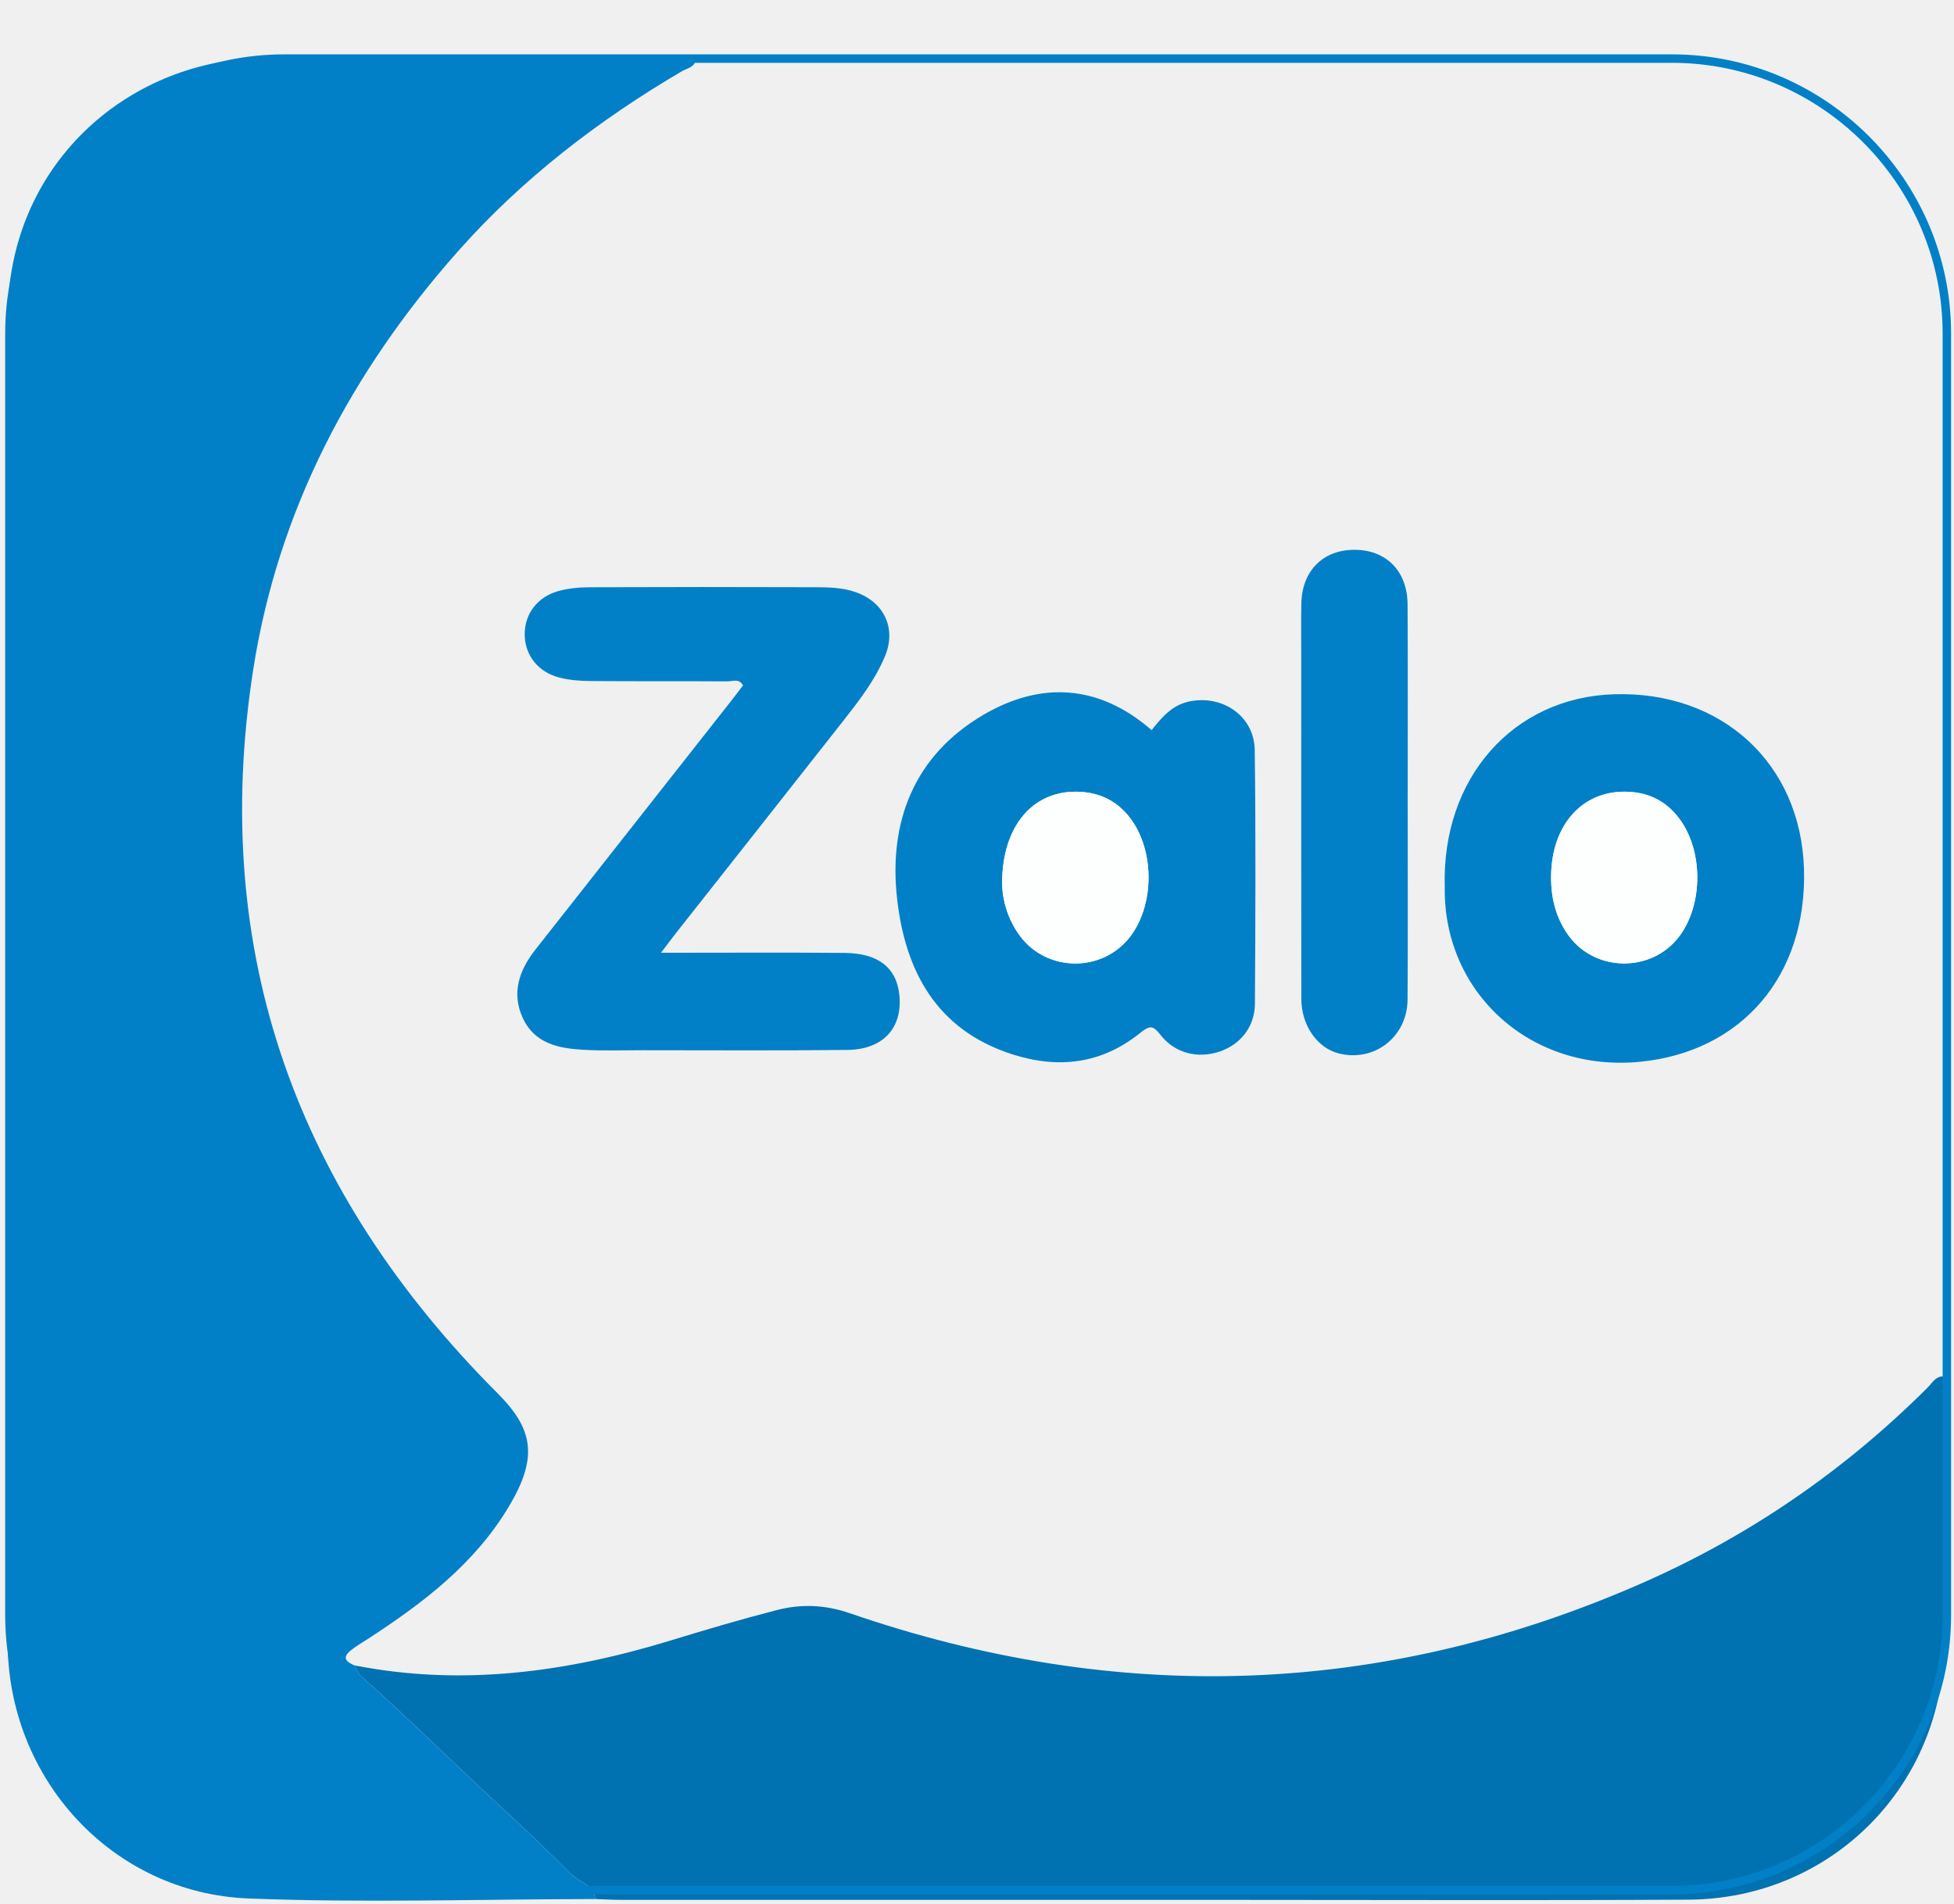
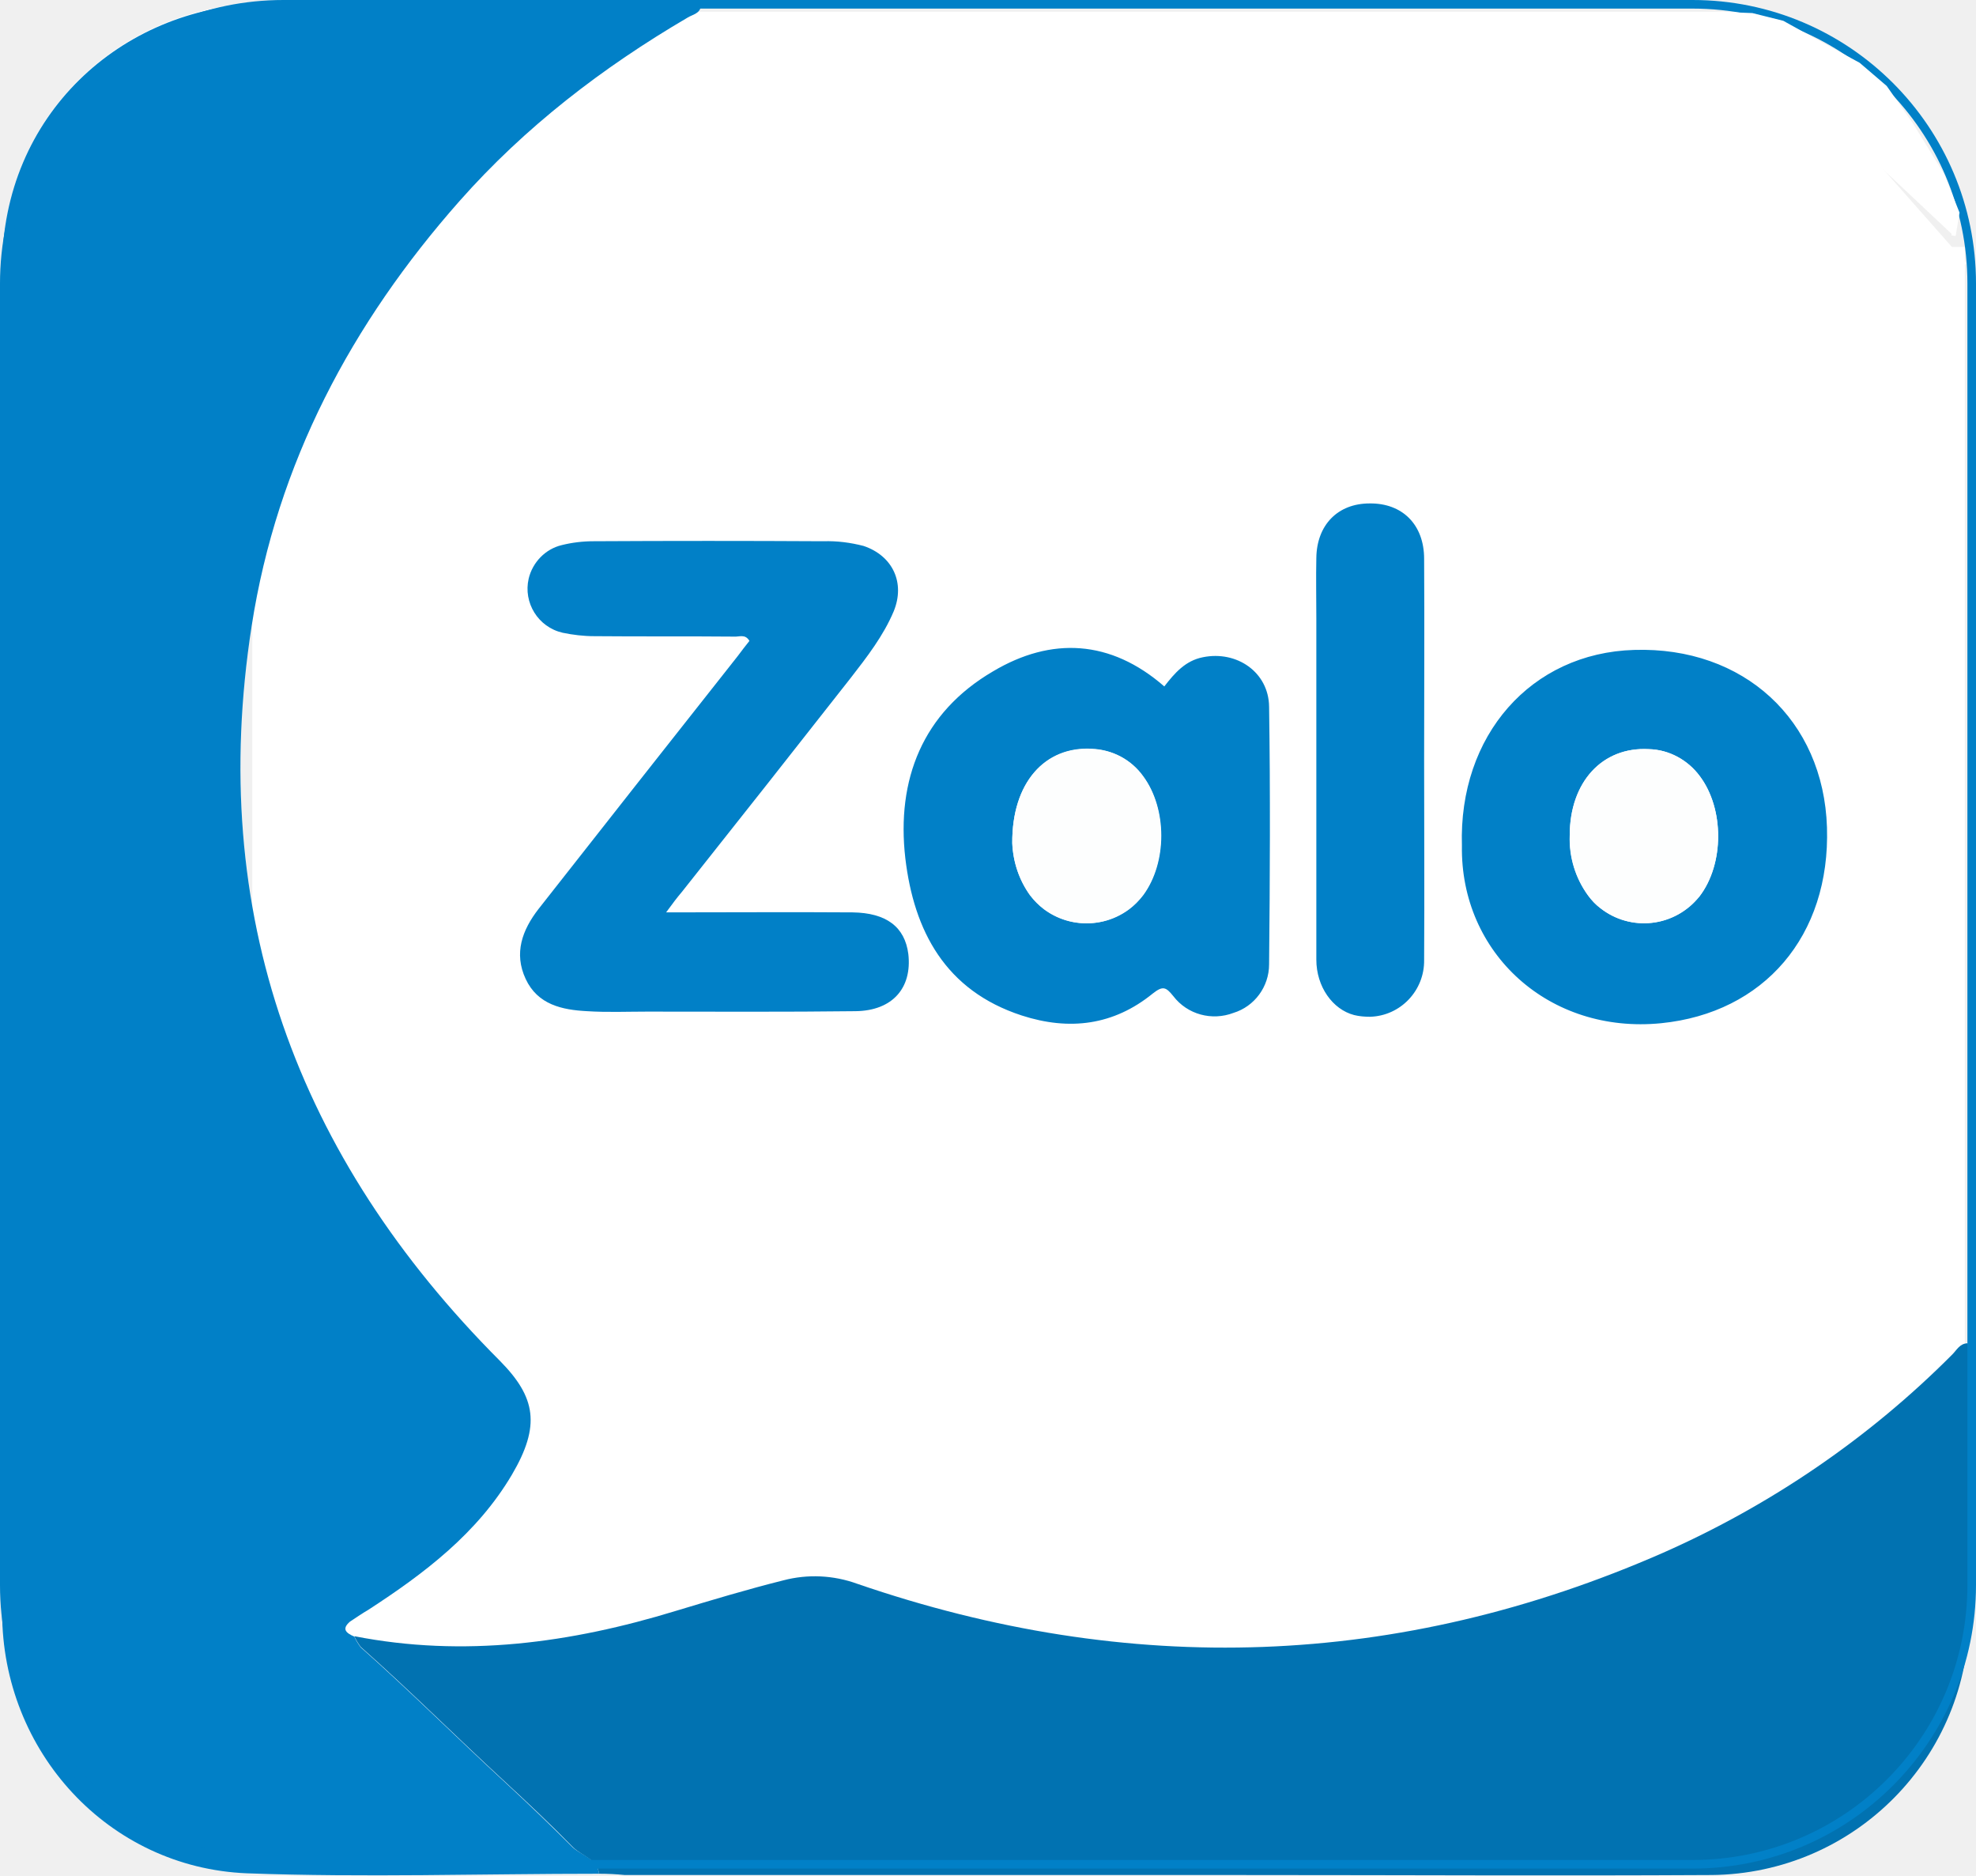
- <svg xmlns="http://www.w3.org/2000/svg" width="616" height="600">
-   <defs>
-     <clipPath clipPathUnits="userSpaceOnUse" id="clipPath18">
-       <path d="m-170.25,675.75l800,0l0,-600l-800,0l0,600z" id="path16" />
-     </clipPath>
-   </defs>
-   <g>
-     <rect fill="none" id="canvas_background" height="602" width="618" y="-1" x="-1" />
-   </g>
-   <g>
-     <g id="g10" transform="matrix(1.333333,0,0,-1.333333,0,800) ">
-       <g id="g12">
-         <g id="g14" clip-path="url(#clipPath18)">
-           <g id="g20">
-             <path fill="#fdfefe" fill-rule="nonzero" d="m332.833,410.141c0,15.658 0.068,31.317 -0.028,46.975c-0.049,7.96 -5.145,12.968 -12.742,12.893c-7.355,-0.073 -12.249,-5.063 -12.382,-12.749c-0.081,-4.663 -0.017,-9.328 -0.017,-13.993c0,-26.486 -0.021,-52.972 0.017,-79.459c0.008,-6.241 3.783,-11.598 8.833,-12.873c8.407,-2.122 16.225,3.869 16.288,12.73c0.108,15.492 0.03,30.984 0.031,46.476m8.759,-19.883c-0.373,-24.97 20.327,-43.895 46.301,-41.291c23.908,2.396 39.412,20.324 38.641,45.596c-0.761,24.958 -19.438,42.077 -44.899,41.295c-23.959,-0.737 -40.807,-19.922 -40.043,-45.6m-69.304,37.115c-12.481,10.892 -26.265,11.561 -39.832,3.586c-16.342,-9.607 -22.42,-25.276 -20.344,-43.535c1.934,-16.997 9.266,-30.875 27.077,-36.654c11.102,-3.601 21.373,-2.308 30.479,5.074c2.352,1.906 3.073,1.542 4.759,-0.586c3.443,-4.348 8.816,-5.625 13.972,-3.872c4.92,1.672 8.284,5.858 8.316,11.318c0.119,19.989 0.216,39.982 -0.047,59.97c-0.105,7.987 -7.554,13.092 -15.41,11.491c-4.117,-0.839 -6.534,-3.727 -8.97,-6.792m-116,-52.636c1.658,2.177 2.636,3.499 3.653,4.789c13.098,16.617 26.22,33.215 39.292,49.851c3.808,4.847 7.623,9.731 10.017,15.477c2.749,6.599 -0.228,12.829 -6.989,15.164c-3.058,1.056 -6.232,1.137 -9.382,1.147c-17.831,0.059 -35.662,0.063 -53.492,-0.009c-2.474,-0.01 -5.034,-0.242 -7.402,-0.91c-5.012,-1.413 -7.971,-5.484 -7.931,-10.29c0.04,-4.796 3.09,-8.82 8.115,-10.138c2.382,-0.624 4.931,-0.823 7.406,-0.843c10.831,-0.086 21.664,-0.009 32.495,-0.077c1.166,-0.007 2.664,0.758 3.608,-0.948c-0.892,-1.168 -1.779,-2.358 -2.697,-3.524c-15.455,-19.638 -30.92,-39.266 -46.367,-58.91c-3.839,-4.882 -5.77,-10.263 -2.99,-16.259c2.773,-5.985 8.445,-7.132 14.246,-7.466c4.651,-0.269 9.328,-0.106 13.994,-0.106c16.164,0 32.329,-0.112 48.491,0.071c8.569,0.097 13.185,5.344 12.26,13.255c-0.73,6.249 -5.018,9.625 -12.951,9.692c-14.122,0.121 -28.244,0.034 -43.376,0.034m-72.47,-168.488c-1.766,0.753 -3.109,1.702 -0.968,3.459c1.28,1.052 2.738,1.889 4.134,2.795c13.057,8.476 25.349,17.816 33.453,31.494c6.773,11.431 5.689,18.096 -2.745,26.54c-47.363,47.422 -68.246,104.149 -57.825,171.099c5.887,37.826 23.214,70.475 48.354,98.878c15.179,17.148 33.285,31.07 53.088,42.687c1.169,0.685 2.944,0.863 3.155,2.644c-0.386,0.968 -1.155,0.682 -1.747,0.682c-33.664,0.006 -67.346,0.657 -100.988,-0.207c-32.118,-0.826 -59.982,-25.733 -59.909,-61.48c0.212,-104.326 -0.002,-208.654 -0.018,-312.981c-0.005,-32.35 24.69,-59.474 56.998,-60.733c27.283,-1.063 54.643,-0.165 81.97,-0.136c1.995,-0.064 3.99,-0.183 5.985,-0.184c48.163,-0.01 96.326,-0.009 144.489,-0.008c35.998,0.001 71.996,-0.144 107.992,0.051c33.851,0.185 60.434,27.121 60.466,60.885c0.02,19.499 0.018,38.998 -0.022,58.496c-0.003,1.419 0.484,2.939 -0.415,4.36c-1.756,-0.143 -2.462,-1.618 -3.447,-2.602c-19.596,-19.571 -42.069,-35.062 -67.361,-46.197c-61.51,-27.081 -124.137,-29.045 -187.559,-7.2c-5.805,2 -11.459,2.214 -17.167,0.749c-8.382,-2.151 -16.69,-4.611 -24.967,-7.145c-24.554,-7.519 -49.408,-10.967 -74.946,-5.946" id="path22" />
-           </g>
-           <g id="g24">
-             <path fill="#0180c7" fill-rule="nonzero" d="m140.77,150.99c-27.326,-0.029 -54.686,-0.927 -81.97,0.136c-32.308,1.259 -57.002,28.383 -56.997,60.733c0.015,104.327 0.23,208.654 0.017,312.981c-0.072,35.747 27.792,60.654 59.909,61.48c33.643,0.864 67.324,0.213 100.989,0.207c0.591,0 1.36,0.286 1.747,-0.682c-0.211,-1.781 -1.987,-1.959 -3.155,-2.645c-19.804,-11.616 -37.91,-25.538 -53.088,-42.687c-25.141,-28.402 -42.467,-61.051 -48.355,-98.877c-10.421,-66.95 10.463,-123.677 57.825,-171.099c8.435,-8.444 9.519,-15.109 2.746,-26.54c-8.104,-13.678 -20.396,-23.018 -33.453,-31.494c-1.396,-0.907 -2.855,-1.743 -4.135,-2.795c-2.141,-1.757 -0.797,-2.706 0.969,-3.46c0.49,-0.841 0.804,-1.878 1.494,-2.492c11.483,-10.217 22.367,-21.076 33.669,-31.473c5.357,-4.927 10.601,-9.956 15.719,-15.108c2.029,-2.043 5.551,-2.677 6.069,-6.185" id="path26" />
-           </g>
-           <g id="g28">
-             <path fill="#0172b1" fill-rule="nonzero" d="m140.77,150.99c-0.518,3.508 -4.04,4.142 -6.069,6.185c-5.118,5.152 -10.362,10.181 -15.719,15.108c-11.302,10.397 -22.186,21.256 -33.669,31.473c-0.69,0.614 -1.004,1.651 -1.494,2.492c25.537,-5.02 50.392,-1.572 74.945,5.947c8.277,2.534 16.586,4.994 24.967,7.145c5.709,1.464 11.363,1.251 17.167,-0.749c63.423,-21.845 126.05,-19.881 187.559,7.2c25.292,11.135 47.765,26.626 67.362,46.197c0.984,0.983 1.69,2.459 3.446,2.602c0.9,-1.421 0.412,-2.941 0.415,-4.36c0.04,-19.498 0.042,-38.997 0.023,-58.496c-0.033,-33.765 -26.616,-60.7 -60.466,-60.885c-35.996,-0.195 -71.994,-0.05 -107.992,-0.051c-48.163,-0.001 -96.327,-0.002 -144.49,0.007c-1.995,0.001 -3.99,0.121 -5.985,0.185" id="path30" />
-           </g>
-           <g id="g32">
-             <path fill="#0180c7" fill-rule="nonzero" d="m156.288,374.737c15.132,0 29.254,0.087 43.375,-0.034c7.934,-0.068 12.222,-3.444 12.952,-9.693c0.924,-7.91 -3.691,-13.157 -12.26,-13.254c-16.162,-0.183 -32.327,-0.071 -48.491,-0.071c-4.666,0 -9.343,-0.163 -13.994,0.106c-5.801,0.334 -11.473,1.481 -14.247,7.466c-2.779,5.996 -0.848,11.376 2.991,16.258c15.446,19.644 30.912,39.273 46.367,58.91c0.918,1.166 1.805,2.357 2.697,3.524c-0.944,1.706 -2.442,0.942 -3.608,0.949c-10.831,0.068 -21.664,-0.01 -32.495,0.077c-2.475,0.02 -5.024,0.219 -7.406,0.843c-5.025,1.317 -8.075,5.341 -8.115,10.138c-0.04,4.806 2.919,8.877 7.931,10.29c2.368,0.668 4.928,0.9 7.402,0.91c17.83,0.072 35.661,0.068 53.492,0.009c3.15,-0.011 6.324,-0.091 9.382,-1.147c6.761,-2.335 9.737,-8.566 6.988,-15.164c-2.393,-5.746 -6.208,-10.63 -10.016,-15.477c-13.072,-16.636 -26.194,-33.234 -39.292,-49.851c-1.017,-1.29 -1.995,-2.612 -3.653,-4.789" id="path34" />
-           </g>
-           <g id="g36">
-             <path fill="#0180c7" fill-rule="nonzero" d="m236.94,390.813c0.096,-3.439 1.23,-8.064 4.206,-12.078c6.473,-8.731 19.754,-8.704 26.221,0.018c5.605,7.56 5.578,20.104 -0.033,27.656c-2.967,3.991 -6.926,6.081 -11.868,6.371c-10.962,0.645 -18.638,-7.835 -18.526,-21.967m35.349,36.56c2.435,3.065 4.852,5.953 8.969,6.792c7.857,1.601 15.306,-3.504 15.411,-11.491c0.262,-19.987 0.166,-39.981 0.046,-59.97c-0.032,-5.46 -3.395,-9.645 -8.315,-11.318c-5.156,-1.753 -10.529,-0.476 -13.973,3.872c-1.685,2.128 -2.407,2.492 -4.758,0.586c-9.107,-7.382 -19.377,-8.675 -30.479,-5.073c-17.812,5.778 -25.144,19.656 -27.077,36.653c-2.077,18.26 4.001,33.928 20.344,43.535c13.567,7.975 27.35,7.306 39.832,-3.586" id="path38" />
-           </g>
-           <g id="g40">
-             <path fill="#0180c7" fill-rule="nonzero" d="m366.738,392.674c-0.026,-5.118 1.179,-9.89 4.263,-14.037c6.321,-8.501 19.466,-8.569 25.918,-0.186c5.815,7.558 5.838,20.402 0.097,28.041c-2.993,3.983 -6.969,6.036 -11.898,6.298c-10.8,0.573 -18.334,-7.685 -18.38,-20.116m-25.146,-2.416c-0.764,25.679 16.083,44.864 40.042,45.6c25.461,0.782 44.139,-16.337 44.9,-41.295c0.77,-25.272 -14.733,-43.2 -38.642,-45.596c-25.973,-2.604 -46.674,16.321 -46.3,41.291" id="path42" />
-           </g>
-           <g id="g44">
-             <path fill="#0180c7" fill-rule="nonzero" d="m332.832,410.141c0,-15.492 0.078,-30.984 -0.03,-46.476c-0.063,-8.861 -7.881,-14.852 -16.288,-12.73c-5.05,1.275 -8.825,6.632 -8.833,12.873c-0.038,26.487 -0.017,52.973 -0.017,79.459c0,4.665 -0.064,9.33 0.017,13.993c0.133,7.686 5.027,12.676 12.382,12.749c7.597,0.075 12.693,-4.933 12.742,-12.893c0.096,-15.658 0.028,-31.317 0.027,-46.975" id="path46" />
-           </g>
-           <g id="g48">
-             <path fill="#fdfefe" fill-rule="nonzero" d="m236.94,390.813c-0.112,14.132 7.564,22.612 18.526,21.967c4.942,-0.29 8.901,-2.38 11.868,-6.371c5.611,-7.552 5.638,-20.096 0.033,-27.656c-6.467,-8.722 -19.748,-8.749 -26.221,-0.018c-2.976,4.014 -4.11,8.639 -4.206,12.078" id="path50" />
-           </g>
-           <g id="g52">
-             <path fill="#fdfefe" fill-rule="nonzero" d="m366.738,392.674c0.046,12.431 7.58,20.689 18.38,20.116c4.929,-0.262 8.905,-2.315 11.898,-6.298c5.741,-7.639 5.718,-20.483 -0.097,-28.041c-6.452,-8.383 -19.597,-8.315 -25.918,0.186c-3.084,4.147 -4.289,8.919 -4.263,14.037" id="path54" />
-           </g>
-           <g id="g56">
-             <path fill="none" stroke="#0180c7" stroke-width="2" stroke-miterlimit="10" d="m460.31,218.106c0,-35.75 -29.25,-65 -65,-65l-328.084,0c-35.75,0 -65,29.25 -65,65l0,303.041c0,35.75 29.25,65 65,65l328.084,0c35.75,0 65,-29.25 65,-65l0,-303.041z" id="path58" />
-           </g>
-         </g>
-       </g>
-     </g>
+ <svg xmlns="http://www.w3.org/2000/svg" width="460.1" height="436.6">
+   <rect id="backgroundrect" width="100%" height="100%" x="0" y="0" fill="none" stroke="none" />
+   <style>.st0{fill:#fdfefe}.st1{fill:#0180c7}.st2{fill:#0172b1}.st3{fill:none;stroke:#0180c7;stroke-width:2;stroke-miterlimit:10}</style>
+   <g class="currentLayer" style="">
+     <rect fill="#ffffff" stroke="#ffffff" stroke-dashoffset="" fill-rule="nonzero" id="svg_11" x="59.23" y="3.23" width="346.23" height="387.044" style="color: rgb(0, 0, 0);" class="" />
+     <path fill="#ffffff" fill-opacity="1" stroke="#ffffff" stroke-opacity="1" stroke-width="1" stroke-dasharray="none" stroke-linejoin="miter" stroke-linecap="butt" stroke-dashoffset="" fill-rule="nonzero" opacity="1" marker-start="" marker-mid="" marker-end="" id="svg_10" d="M 457.484 61.643 L 406.195 3.54 L 405.31 58.407" style="color: rgb(0, 0, 0);" class="" />
+     <rect fill="#ffffff" stroke="#ffffff" stroke-dashoffset="" fill-rule="nonzero" id="svg_13" x="405" y="58" width="52" height="305" style="color: rgb(0, 0, 0);" class="" />
+     <path class="st0" d="M82.6 380.9c-1.8-.8-3.1-1.7-1-3.5 1.3-1 2.7-1.9 4.1-2.8 13.1-8.5 25.4-17.8 33.5-31.5 6.8-11.4 5.7-18.1-2.8-26.5C69 269.2 48.2 212.5 58.6 145.5 64.5 107.7 81.8 75 107 46.6c15.2-17.2 33.3-31.1 53.1-42.7 1.2-.7 2.9-.9 3.1-2.7-.4-1-1.1-.7-1.7-.7-33.7 0-67.4-.7-101 .2C28.3 1.7.5 26.6.6 62.3c.2 104.3 0 208.6 0 313 0 32.4 24.7 59.5 57 60.7 27.3 1.1 54.6.2 82 .1 2 .1 4 .2 6 .2H290c36 0 72 .2 108 0 33.4 0 60.5-27 60.5-60.3v-.6-58.5c0-1.4.5-2.9-.4-4.4-1.8.1-2.5 1.6-3.5 2.6-19.4 19.5-42.3 35.2-67.4 46.3-61.5 27.1-124.1 29-187.6 7.2-5.5-2-11.5-2.2-17.2-.8-8.4 2.1-16.7 4.6-25 7.1-24.4 7.6-49.3 11-74.8 6zm72.5-168.5c1.7-2.2 2.6-3.5 3.6-4.8 13.1-16.6 26.2-33.2 39.3-49.9 3.8-4.8 7.6-9.7 10-15.5 2.8-6.6-.2-12.8-7-15.2-3-.9-6.2-1.3-9.4-1.1-17.8-.1-35.7-.1-53.5 0-2.5 0-5 .3-7.4.9-5.6 1.4-9 7.1-7.6 12.8 1 3.8 4 6.8 7.8 7.7 2.4.6 4.9.9 7.4.8 10.8.1 21.7 0 32.5.1 1.2 0 2.7-.8 3.6 1-.9 1.2-1.8 2.4-2.7 3.5-15.5 19.6-30.9 39.3-46.4 58.9-3.8 4.9-5.8 10.3-3 16.3s8.5 7.1 14.3 7.5c4.6.3 9.3.1 14 .1 16.2 0 32.3.1 48.5-.1 8.6-.1 13.2-5.3 12.3-13.3-.7-6.3-5-9.6-13-9.7-14.1-.1-28.2 0-43.3 0zm116-52.6c-12.5-10.9-26.3-11.6-39.8-3.6-16.4 9.6-22.4 25.3-20.4 43.5 1.9 17 9.3 30.9 27.1 36.6 11.1 3.6 21.4 2.3 30.5-5.1 2.4-1.9 3.1-1.5 4.8.6 3.3 4.2 9 5.8 14 3.9 5-1.5 8.3-6.1 8.3-11.3.1-20 .2-40 0-60-.1-8-7.6-13.1-15.4-11.5-4.3.9-6.7 3.8-9.1 6.9zm69.3 37.1c-.4 25 20.3 43.9 46.3 41.3 23.9-2.4 39.4-20.3 38.6-45.6-.8-25-19.4-42.1-44.9-41.3-23.9.7-40.8 19.9-40 45.6zm-8.8-19.9c0-15.7.1-31.3 0-47 0-8-5.1-13-12.7-12.9-7.4.1-12.3 5.1-12.4 12.8-.1 4.7 0 9.3 0 14v79.5c0 6.2 3.8 11.6 8.8 12.9 6.9 1.9 14-2.2 15.8-9.1.3-1.2.5-2.4.4-3.7.2-15.5.1-31 .1-46.5z" id="svg_1" />
+     <path class="st1" d="M139.5 436.2c-27.3 0-54.7.9-82-.1-32.3-1.3-57-28.4-57-60.7 0-104.3.2-208.6 0-313C.5 26.7 28.4 1.8 60.5.9c33.6-.9 67.3-.2 101-.2.6 0 1.4-.3 1.7.7-.2 1.8-2 2-3.1 2.7-19.8 11.6-37.9 25.5-53.1 42.7-25.1 28.4-42.5 61-48.4 98.9-10.4 66.9 10.5 123.7 57.8 171.1 8.4 8.5 9.5 15.1 2.8 26.5-8.1 13.7-20.4 23-33.5 31.5-1.4.8-2.8 1.8-4.2 2.7-2.1 1.8-.8 2.7 1 3.5.4.9.9 1.7 1.5 2.5 11.5 10.2 22.4 21.1 33.7 31.5 5.3 4.9 10.6 10 15.7 15.1 2.1 1.9 5.6 2.5 6.1 6.1z" id="svg_2" />
+     <path class="st2" d="M139.5 436.2c-.5-3.5-4-4.1-6.1-6.2-5.1-5.2-10.4-10.2-15.7-15.1-11.3-10.4-22.2-21.3-33.7-31.5-.6-.8-1.1-1.6-1.5-2.5 25.5 5 50.4 1.6 74.9-5.9 8.3-2.5 16.6-5 25-7.1 5.7-1.5 11.7-1.2 17.2.8 63.4 21.8 126 19.8 187.6-7.2 25.1-11.1 48-26.7 67.4-46.2 1-1 1.7-2.5 3.5-2.6.9 1.4.4 2.9.4 4.4v58.5c.2 33.4-26.6 60.6-60 60.9h-.5c-36 .2-72 0-108 0H145.5c-2-.2-4-.3-6-.3z" id="svg_3" />
+     <path class="st1" d="M155.1 212.4c15.1 0 29.3-.1 43.4 0 7.9.1 12.2 3.4 13 9.7.9 7.9-3.7 13.2-12.3 13.3-16.2.2-32.3.1-48.5.1-4.7 0-9.3.2-14-.1-5.8-.3-11.5-1.5-14.3-7.5s-.8-11.4 3-16.3c15.4-19.6 30.9-39.3 46.4-58.9.9-1.2 1.8-2.4 2.7-3.5-1-1.7-2.4-.9-3.6-1-10.8-.1-21.7 0-32.5-.1-2.5 0-5-.3-7.4-.8-5.7-1.3-9.2-7-7.9-12.6.9-3.8 3.9-6.9 7.7-7.8 2.4-.6 4.9-.9 7.4-.9 17.8-.1 35.7-.1 53.5 0 3.2-.1 6.3.3 9.4 1.1 6.8 2.3 9.7 8.6 7 15.2-2.4 5.7-6.2 10.6-10 15.5-13.1 16.7-26.2 33.3-39.3 49.8-1.1 1.3-2.1 2.6-3.7 4.8z" id="svg_4" />
+     <path class="st1" d="M271.1 159.8c2.4-3.1 4.9-6 9-6.8 7.9-1.6 15.3 3.5 15.4 11.5.3 20 .2 40 0 60 0 5.2-3.4 9.8-8.3 11.3-5 1.9-10.7.4-14-3.9-1.7-2.1-2.4-2.5-4.8-.6-9.1 7.4-19.4 8.7-30.5 5.1-17.8-5.8-25.1-19.7-27.1-36.6-2.1-18.3 4-33.9 20.4-43.5 13.6-8.1 27.4-7.4 39.9 3.5zm-35.4 36.5c.2 4.4 1.6 8.6 4.2 12.1 5.4 7.2 15.7 8.7 23 3.3 1.2-.9 2.3-2 3.3-3.3 5.6-7.6 5.6-20.1 0-27.7-2.8-3.9-7.2-6.2-11.9-6.3-11-.7-18.7 7.8-18.6 21.9zM340.4 196.9c-.8-25.7 16.1-44.9 40.1-45.6 25.5-.8 44.1 16.3 44.9 41.3.8 25.3-14.7 43.2-38.6 45.6-26.1 2.6-46.8-16.3-46.4-41.3zm25.1-2.4c-.2 5 1.3 9.9 4.3 14 5.5 7.2 15.8 8.6 23 3 1.1-.8 2-1.8 2.9-2.8 5.8-7.6 5.8-20.4.1-28-2.8-3.8-7.2-6.2-11.9-6.3-10.8-.6-18.4 7.6-18.4 20.1zM331.6 177c0 15.5.1 31 0 46.5.1 7.1-5.5 13-12.6 13.2-1.2 0-2.5-.1-3.7-.4-5-1.3-8.8-6.6-8.8-12.9v-79.5c0-4.7-.1-9.3 0-14 .1-7.7 5-12.7 12.4-12.7 7.6-.1 12.7 4.9 12.7 12.9.1 15.6 0 31.3 0 46.9z" id="svg_5" />
+     <path class="st0" d="M235.7 196.3c-.1-14.1 7.6-22.6 18.5-22 4.7.2 9.1 2.5 11.9 6.4 5.6 7.5 5.6 20.1 0 27.7-5.4 7.2-15.7 8.7-23 3.3-1.2-.9-2.3-2-3.3-3.3-2.5-3.5-3.9-7.7-4.1-12.1zM365.5 194.5c0-12.4 7.6-20.7 18.4-20.1 4.7.1 9.1 2.5 11.9 6.3 5.7 7.6 5.7 20.5-.1 28-5.6 7.1-16 8.3-23.1 2.7-1.1-.8-2-1.8-2.8-2.9-3-4.1-4.4-9-4.3-14z" id="svg_6" />
+     <path class="st3" d="M66 1h328.1c35.9 0 65 29.1 65 65v303c0 35.9-29.1 65-65 65H66c-35.9 0-65-29.1-65-65V66C1 30.1 30.1 1 66 1z" id="svg_7" />
+     <path fill="#ffffff" fill-opacity="1" stroke="#ffffff" stroke-opacity="1" stroke-width="1" stroke-dasharray="none" stroke-linejoin="miter" stroke-linecap="butt" stroke-dashoffset="" fill-rule="nonzero" opacity="1" marker-start="" marker-mid="" marker-end="" id="svg_8" d="M402.616,3.236 " style="color: rgb(0, 0, 0);" />
+     <path fill="#ffffff" fill-opacity="1" stroke="#ffffff" stroke-opacity="1" stroke-width="1" stroke-dasharray="none" stroke-linejoin="miter" stroke-linecap="butt" stroke-dashoffset="" fill-rule="nonzero" opacity="1" marker-start="" marker-mid="" marker-end="" id="svg_9" d="M 399.962 3.236 L 407.965 3.54 L 415.044 5.31 L 423.009 9.735 L 432.743 15.044 L 438.938 20.354 L 445.133 29.204 L 452.212 40.708 L 455.752 49.558 L 454.867 54.867" style="color: rgb(0, 0, 0);" />
+     <path fill="#ffffff" fill-opacity="1" stroke="#ffffff" stroke-opacity="1" stroke-width="1" stroke-dasharray="none" stroke-linejoin="miter" stroke-linecap="butt" stroke-dashoffset="" fill-rule="nonzero" opacity="1" marker-start="" marker-mid="" marker-end="" id="svg_14" d="M 457.484 62.528 L 406.195 61.062" style="color: rgb(0, 0, 0);" />
  </g>
</svg>
